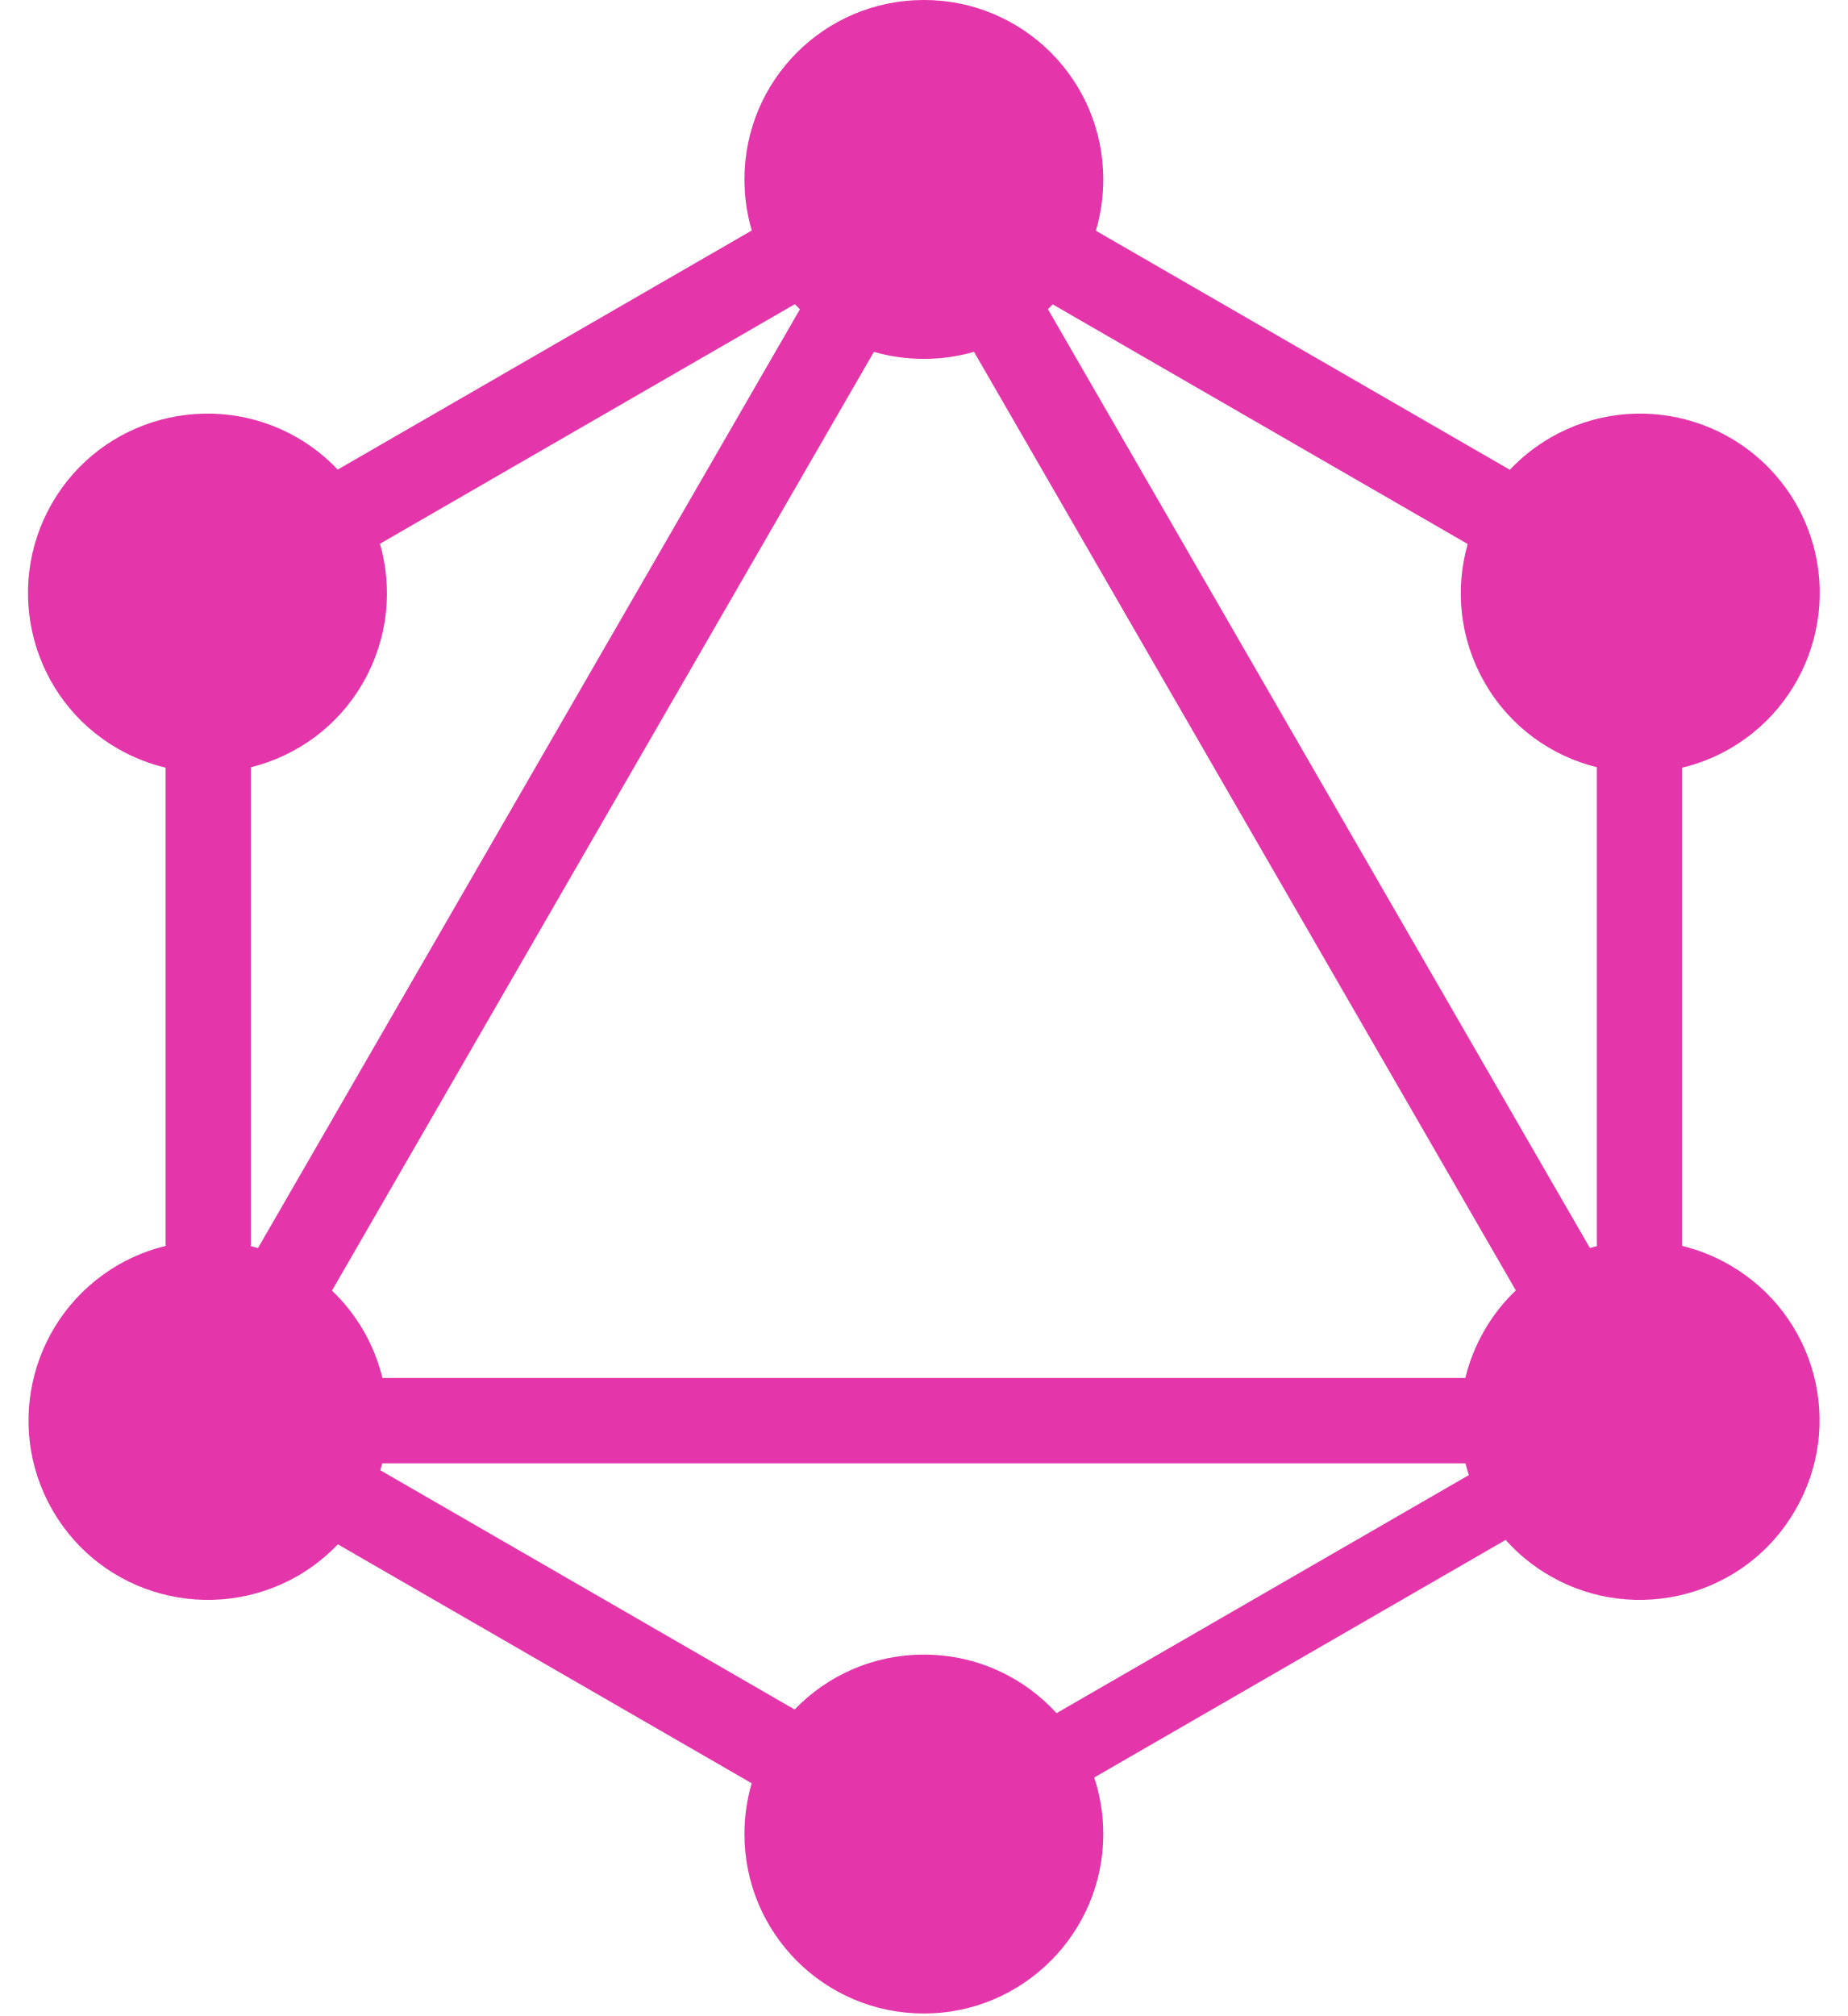
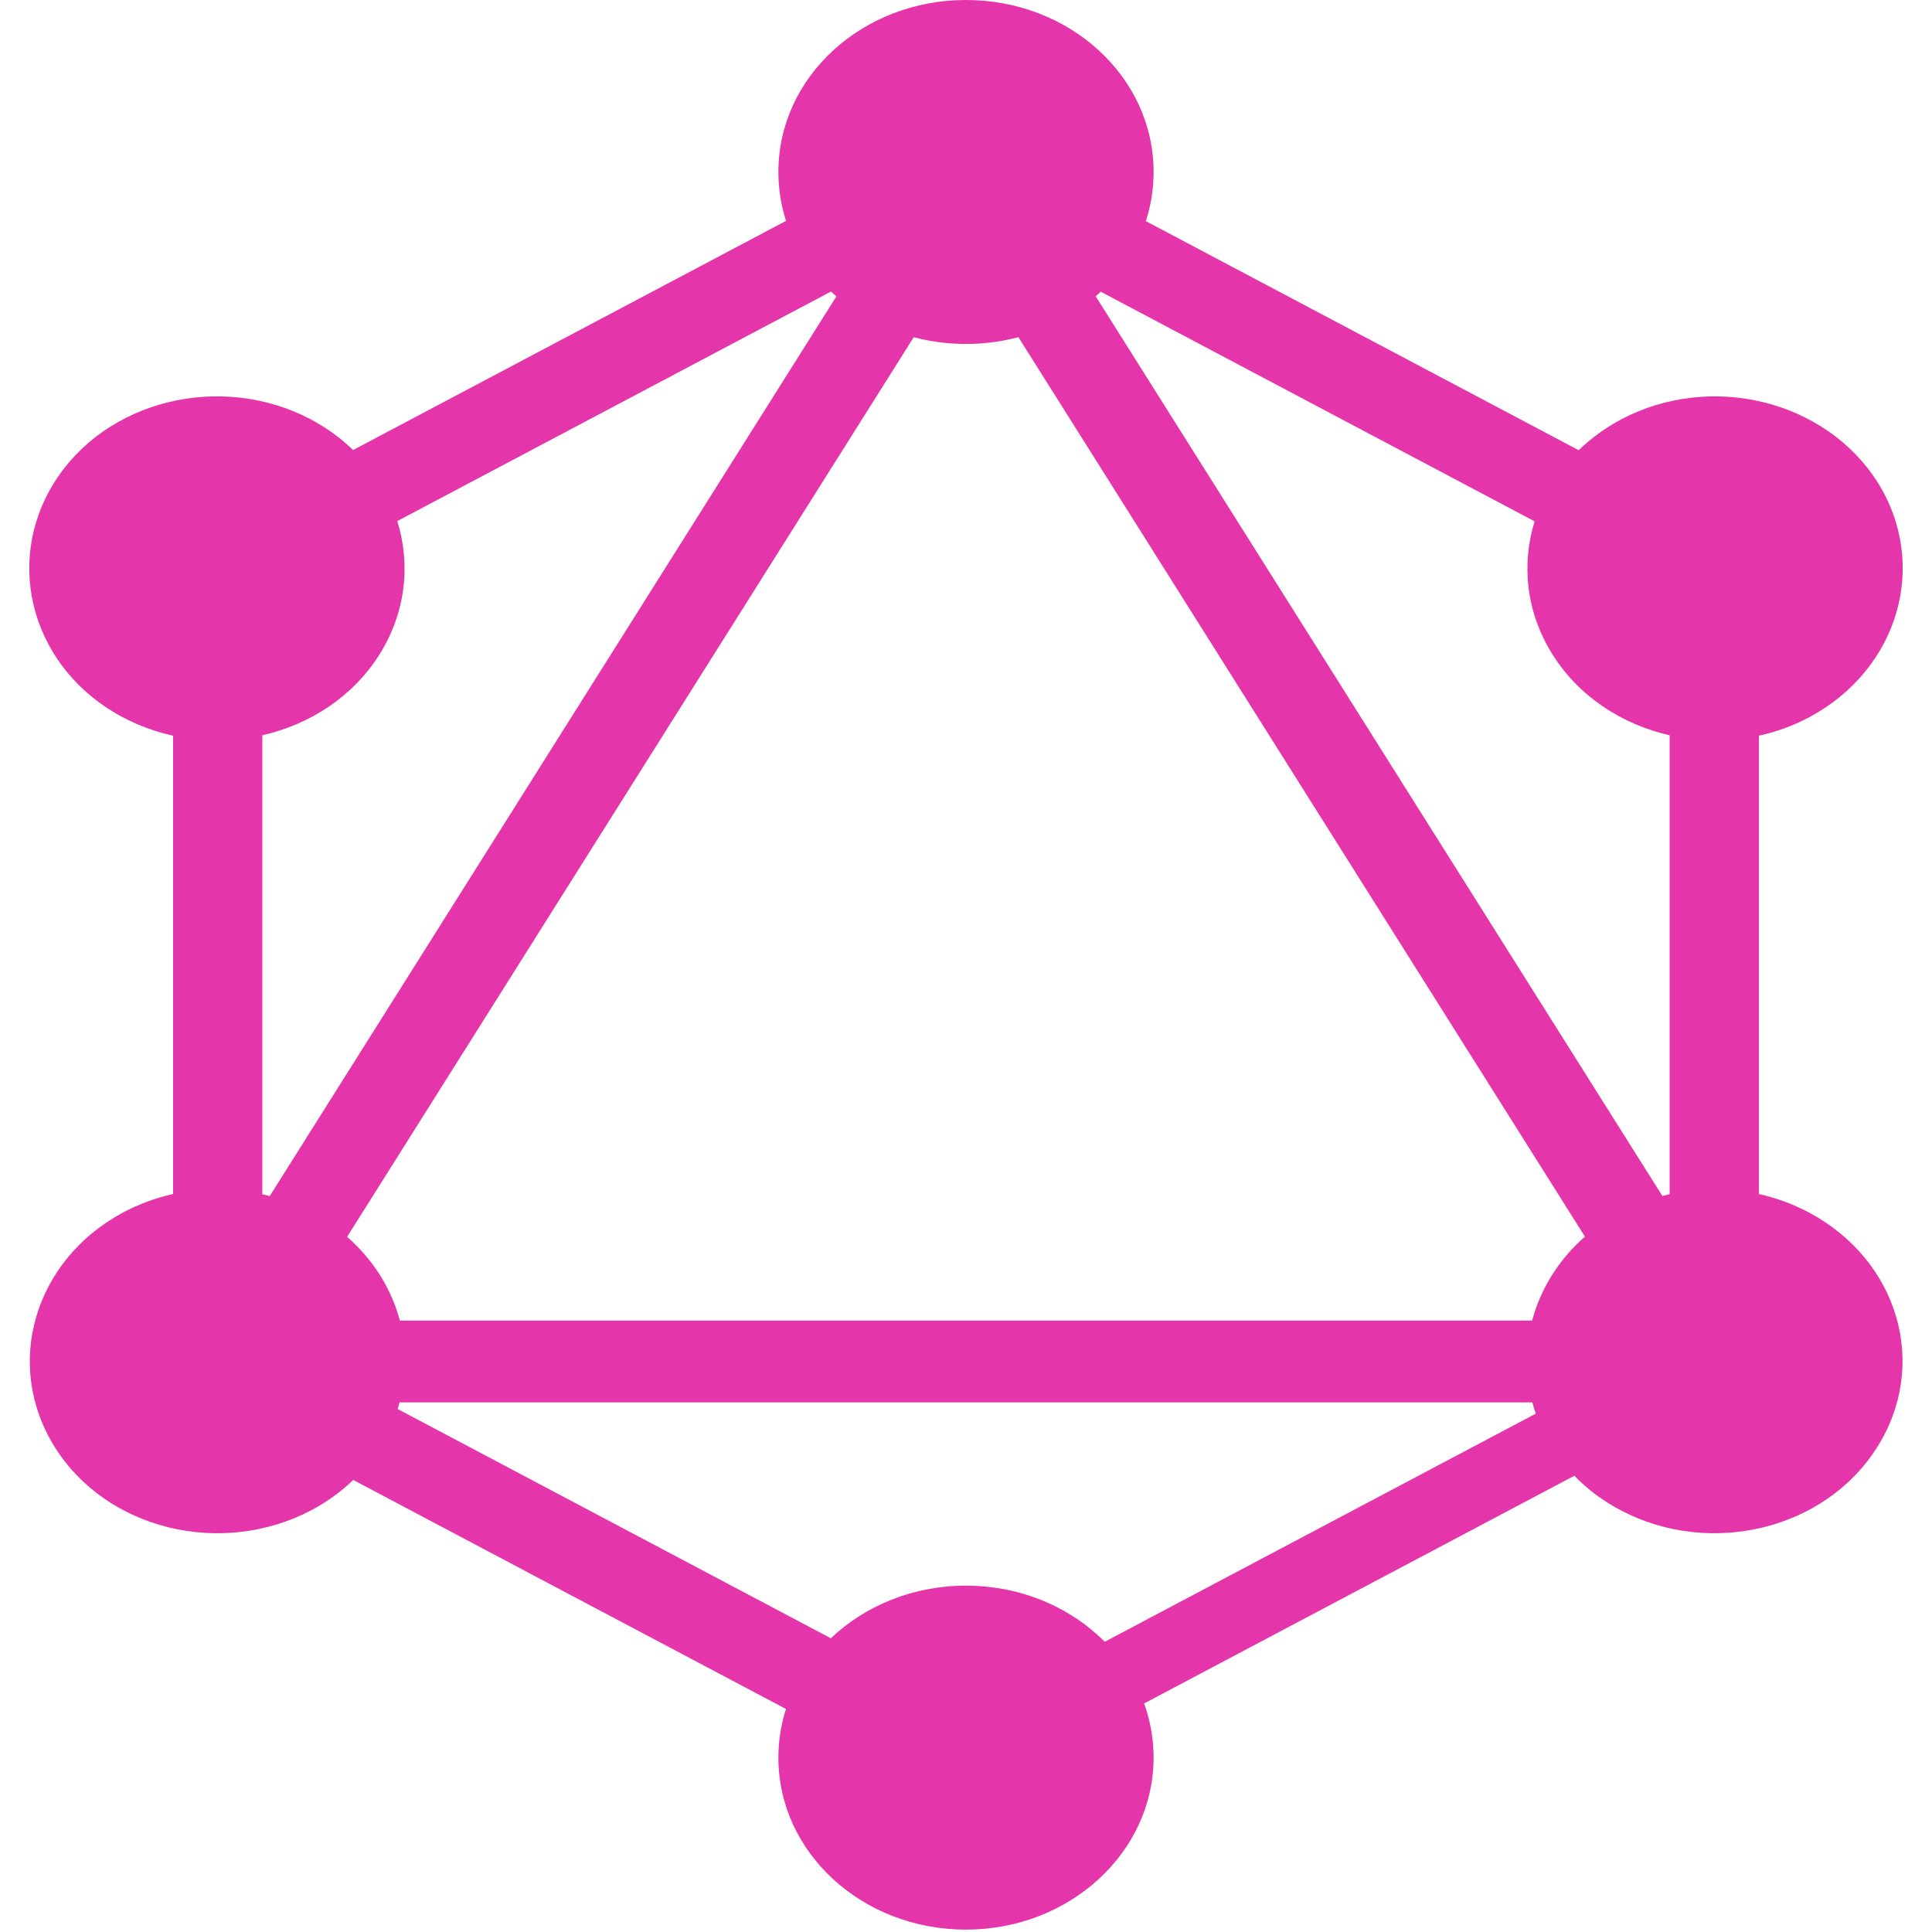
- <svg xmlns="http://www.w3.org/2000/svg" width="110px" height="120px" viewBox="0 0 256 288" version="1.1" preserveAspectRatio="xMidYMid">
-   <g fill-rule="evenodd">
-     <path d="M152.576,32.963 L211.722,67.112 C213.388,65.348 215.333,63.791 217.54,62.509 C229.806,55.457 245.452,59.644 252.577,71.911 C259.629,84.178 255.442,99.823 243.175,106.948 C240.985,108.207 238.685,109.108 236.344,109.668 L236.344,177.993 C238.66,178.555 240.934,179.45 243.102,180.695 C255.442,187.82 259.629,203.466 252.504,215.733 C245.452,227.999 229.733,232.186 217.466,225.135 C215.024,223.731 212.902,221.983 211.125,219.988 L152.34,253.929 C153.181,256.468 153.635,259.184 153.635,262.008 C153.635,276.111 142.177,287.644 128,287.644 C113.823,287.644 102.365,276.185 102.365,262.008 C102.365,259.488 102.727,257.054 103.402,254.755 L44.271,220.615 C42.624,222.345 40.705,223.873 38.534,225.135 C26.194,232.186 10.548,227.999 3.496,215.733 C-3.555,203.466 0.632,187.82 12.898,180.695 C15.067,179.449 17.342,178.553 19.656,177.992 L19.656,109.668 C17.315,109.108 15.015,108.207 12.825,106.948 C0.558,99.897 -3.629,84.178 3.423,71.911 C10.475,59.644 26.194,55.457 38.46,62.509 C40.655,63.784 42.591,65.331 44.251,67.084 L103.413,32.925 C102.731,30.615 102.365,28.169 102.365,25.635 C102.365,11.459 113.823,0 128,0 C142.177,0 153.635,11.459 153.635,25.635 C153.635,28.183 153.265,30.642 152.576,32.963 Z M146.414,43.485 L205.701,77.715 C203.868,84.152 204.541,91.289 208.138,97.546 C211.747,103.824 217.626,107.986 224.151,109.608 L224.151,178.018 C223.818,178.099 223.487,178.188 223.158,178.282 L145.725,44.169 C145.959,43.945 146.189,43.717 146.414,43.485 Z M110.291,44.184 L32.859,178.296 C32.525,178.198 32.188,178.108 31.849,178.024 L31.849,109.608 C38.374,107.986 44.253,103.824 47.862,97.546 C51.467,91.276 52.135,84.123 50.289,77.677 L109.559,43.456 C109.798,43.704 110.042,43.946 110.291,44.184 Z M135.163,50.26 L212.577,184.341 C210.844,185.993 209.317,187.918 208.064,190.097 C206.818,192.265 205.923,194.539 205.362,196.855 L50.64,196.855 C50.078,194.541 49.183,192.266 47.936,190.097 C46.678,187.931 45.154,186.017 43.43,184.373 L120.859,50.266 C123.125,50.92 125.521,51.27 128,51.27 C130.487,51.27 132.89,50.918 135.163,50.26 Z M146.958,244.738 L205.86,210.73 C205.683,210.175 205.525,209.614 205.387,209.048 L50.607,209.048 C50.525,209.381 50.436,209.711 50.341,210.04 L109.532,244.215 C114.192,239.379 120.74,236.373 128,236.373 C135.518,236.373 142.272,239.596 146.958,244.738 Z" fill="#E535AB" />
-   </g>
+ <svg xmlns="http://www.w3.org/2000/svg" width="200" height="200" viewBox="0 0 200 200" fill="none">
+   <path fill-rule="evenodd" clip-rule="evenodd" d="M118.617 22.891L163.425 46.606C164.686 45.381 166.16 44.299 167.832 43.409C177.125 38.512 188.978 41.42 194.376 49.938C199.718 58.457 196.546 69.322 187.253 74.27C185.594 75.144 183.851 75.769 182.078 76.159V123.606C183.832 123.996 185.555 124.618 187.197 125.483C196.546 130.431 199.718 141.296 194.32 149.814C188.978 158.333 177.069 161.24 167.776 156.344C165.926 155.369 164.319 154.155 162.973 152.77L118.439 176.339C119.075 178.103 119.42 179.989 119.42 181.95C119.42 191.744 110.739 199.753 99.999 199.753C89.259 199.753 80.578 191.795 80.578 181.95C80.578 180.2 80.853 178.51 81.364 176.913L36.568 153.205C35.32 154.406 33.867 155.468 32.221 156.344C22.873 161.24 11.02 158.333 5.678 149.814C0.336 141.296 3.508 130.431 12.801 125.483C14.444 124.617 16.167 123.995 17.92 123.605V76.159C16.147 75.769 14.404 75.144 12.745 74.27C3.452 69.373 0.28 58.457 5.622 49.938C10.964 41.42 22.873 38.512 32.166 43.409C33.829 44.294 35.295 45.369 36.553 46.586L81.372 22.865C80.856 21.261 80.578 19.562 80.578 17.802C80.578 7.957 89.259 0 99.999 0C110.739 0 119.42 7.957 119.42 17.802C119.42 19.571 119.139 21.279 118.617 22.891ZM113.949 30.198L158.863 53.969C157.475 58.439 157.984 63.395 160.709 67.74C163.443 72.1 167.897 74.99 172.84 76.116V123.623C172.588 123.68 172.338 123.741 172.089 123.807L113.427 30.673C113.604 30.517 113.778 30.359 113.949 30.198ZM86.583 30.683L27.923 123.816C27.669 123.749 27.414 123.686 27.158 123.628V76.116C32.101 74.99 36.555 72.1 39.289 67.74C42.019 63.386 42.525 58.419 41.127 53.942L86.028 30.178C86.21 30.35 86.394 30.518 86.583 30.683ZM105.425 34.903L164.072 128.015C162.76 129.162 161.603 130.498 160.654 132.012C159.71 133.517 159.032 135.097 158.606 136.705H41.393C40.967 135.098 40.289 133.518 39.344 132.012C38.391 130.508 37.237 129.179 35.931 128.037L94.589 34.907C96.306 35.361 98.121 35.605 99.999 35.605C101.883 35.605 103.704 35.36 105.425 34.903ZM114.361 169.957L158.984 146.34C158.85 145.955 158.73 145.565 158.625 145.173H41.368C41.306 145.403 41.238 145.633 41.166 145.861L86.008 169.594C89.539 166.235 94.499 164.148 99.999 164.148C105.695 164.148 110.811 166.386 114.361 169.957Z" fill="#E535AB" />
</svg>
